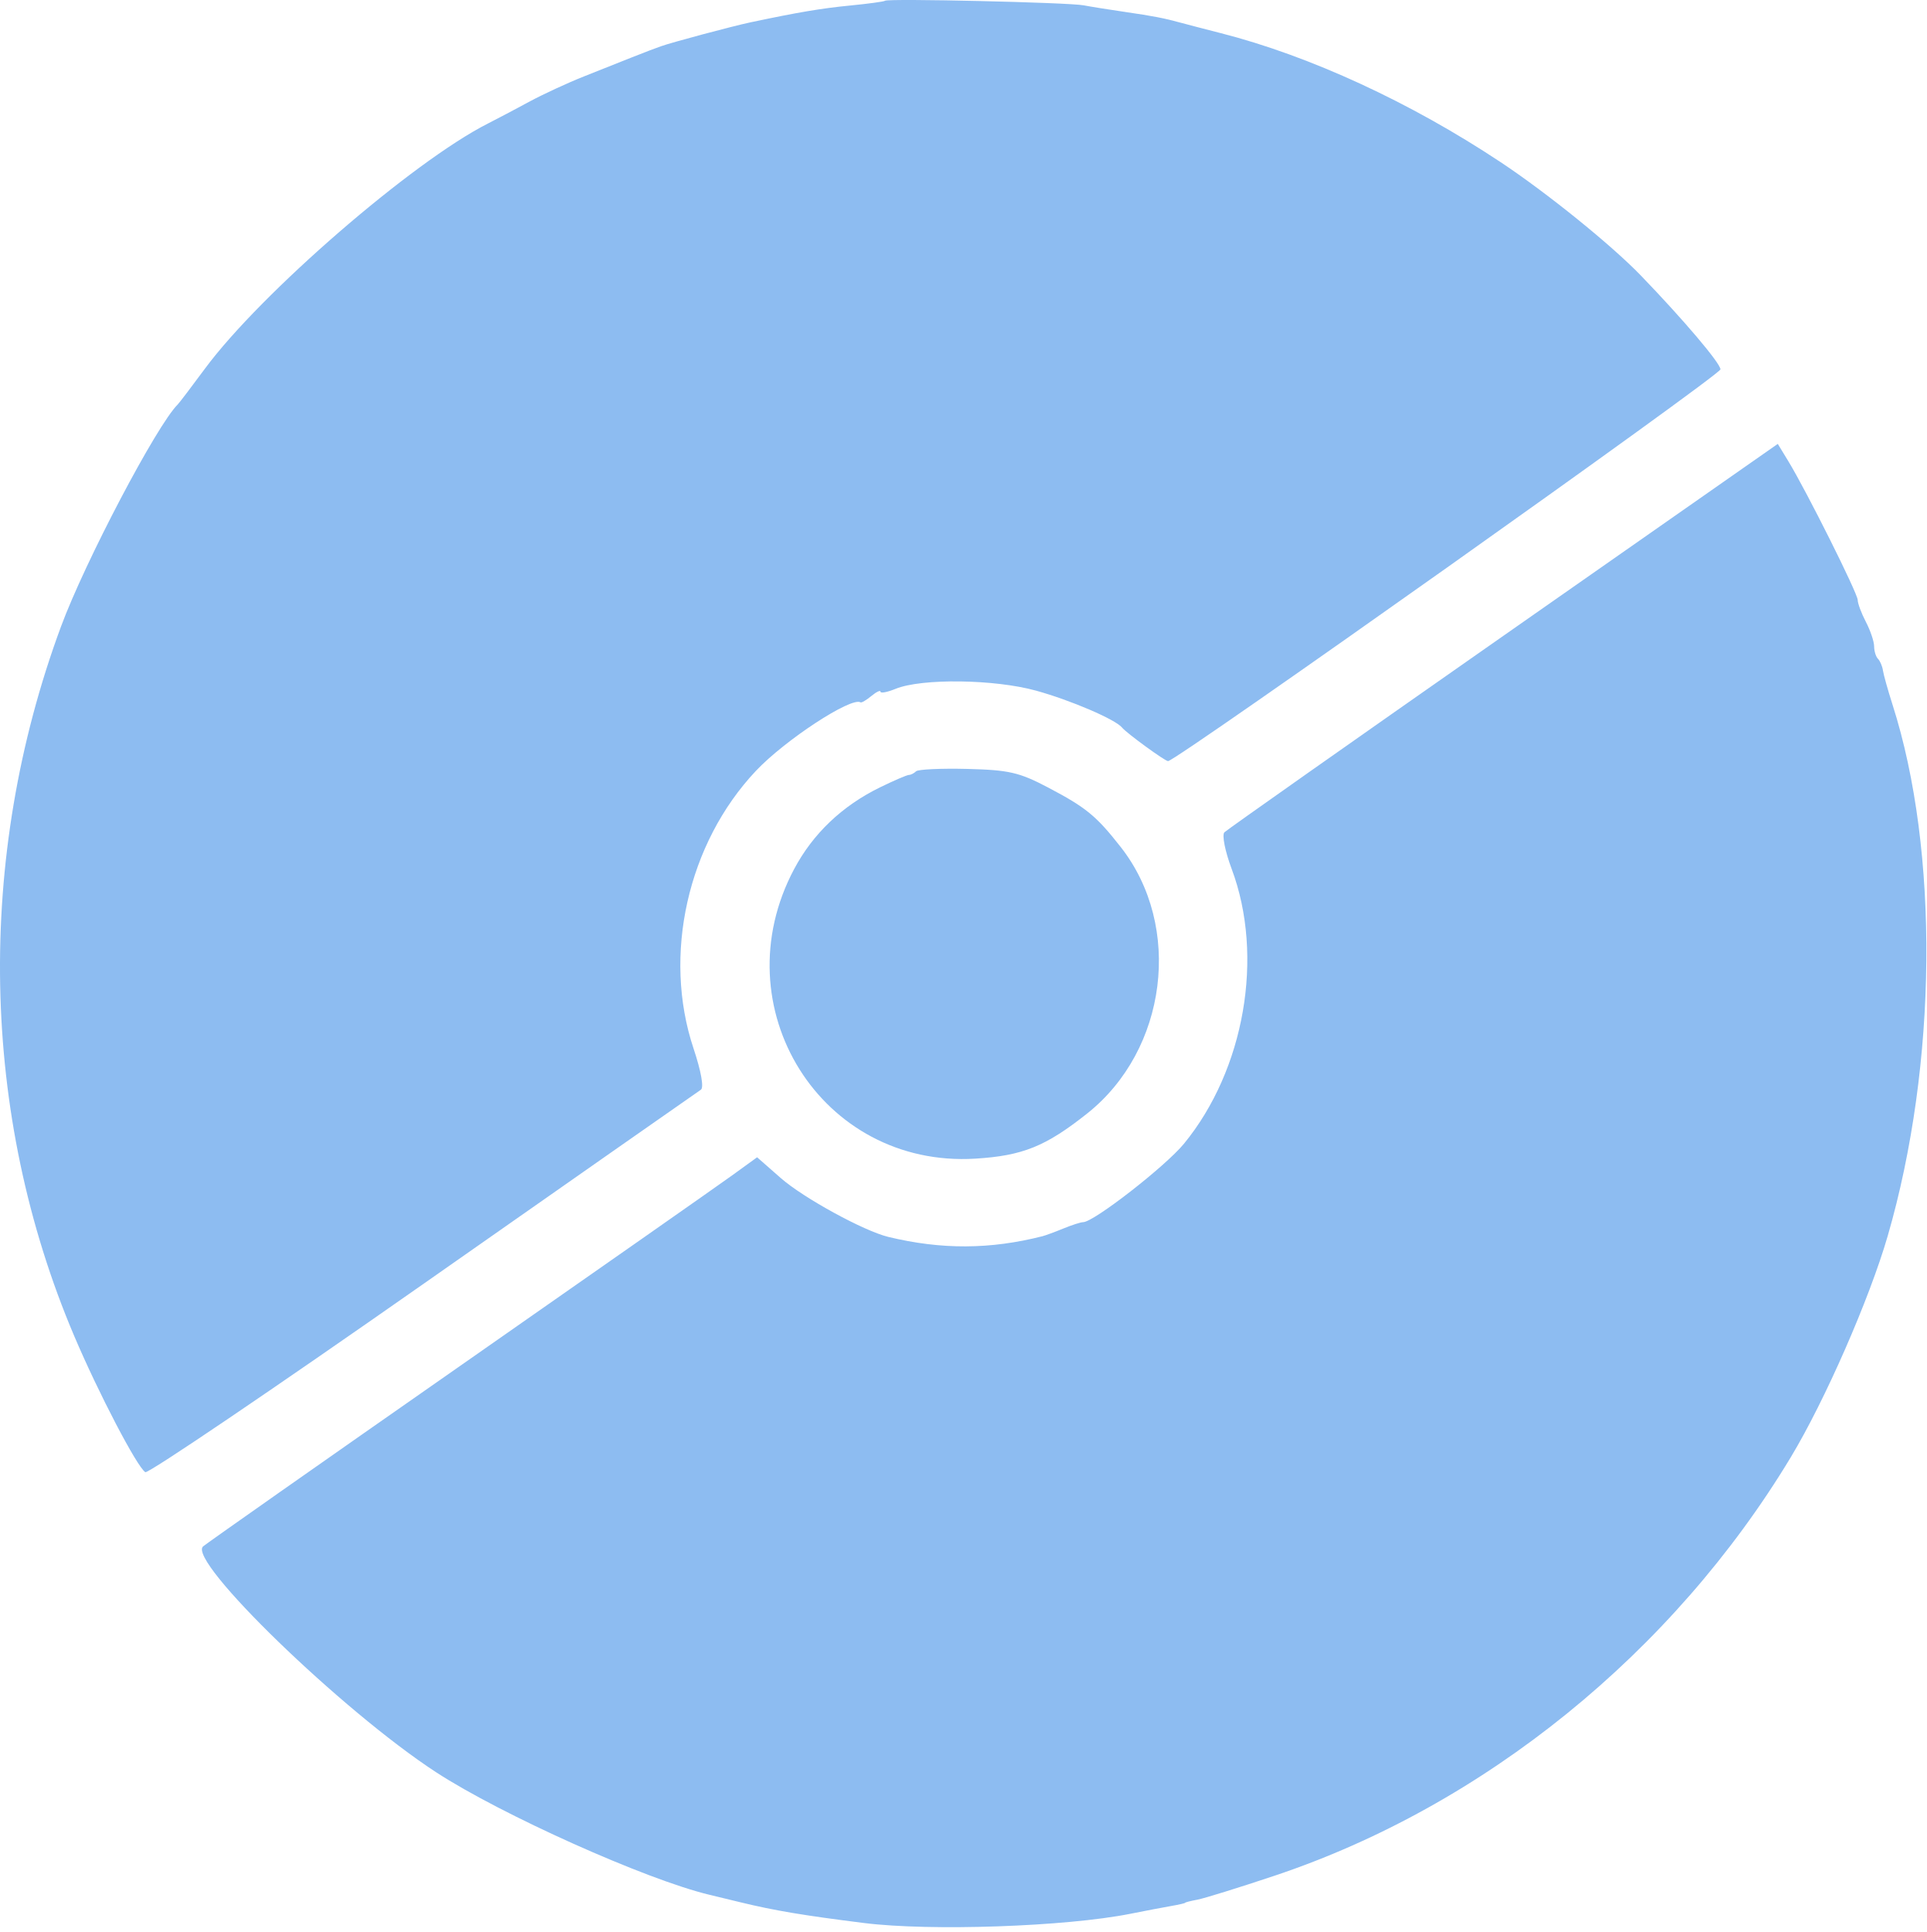
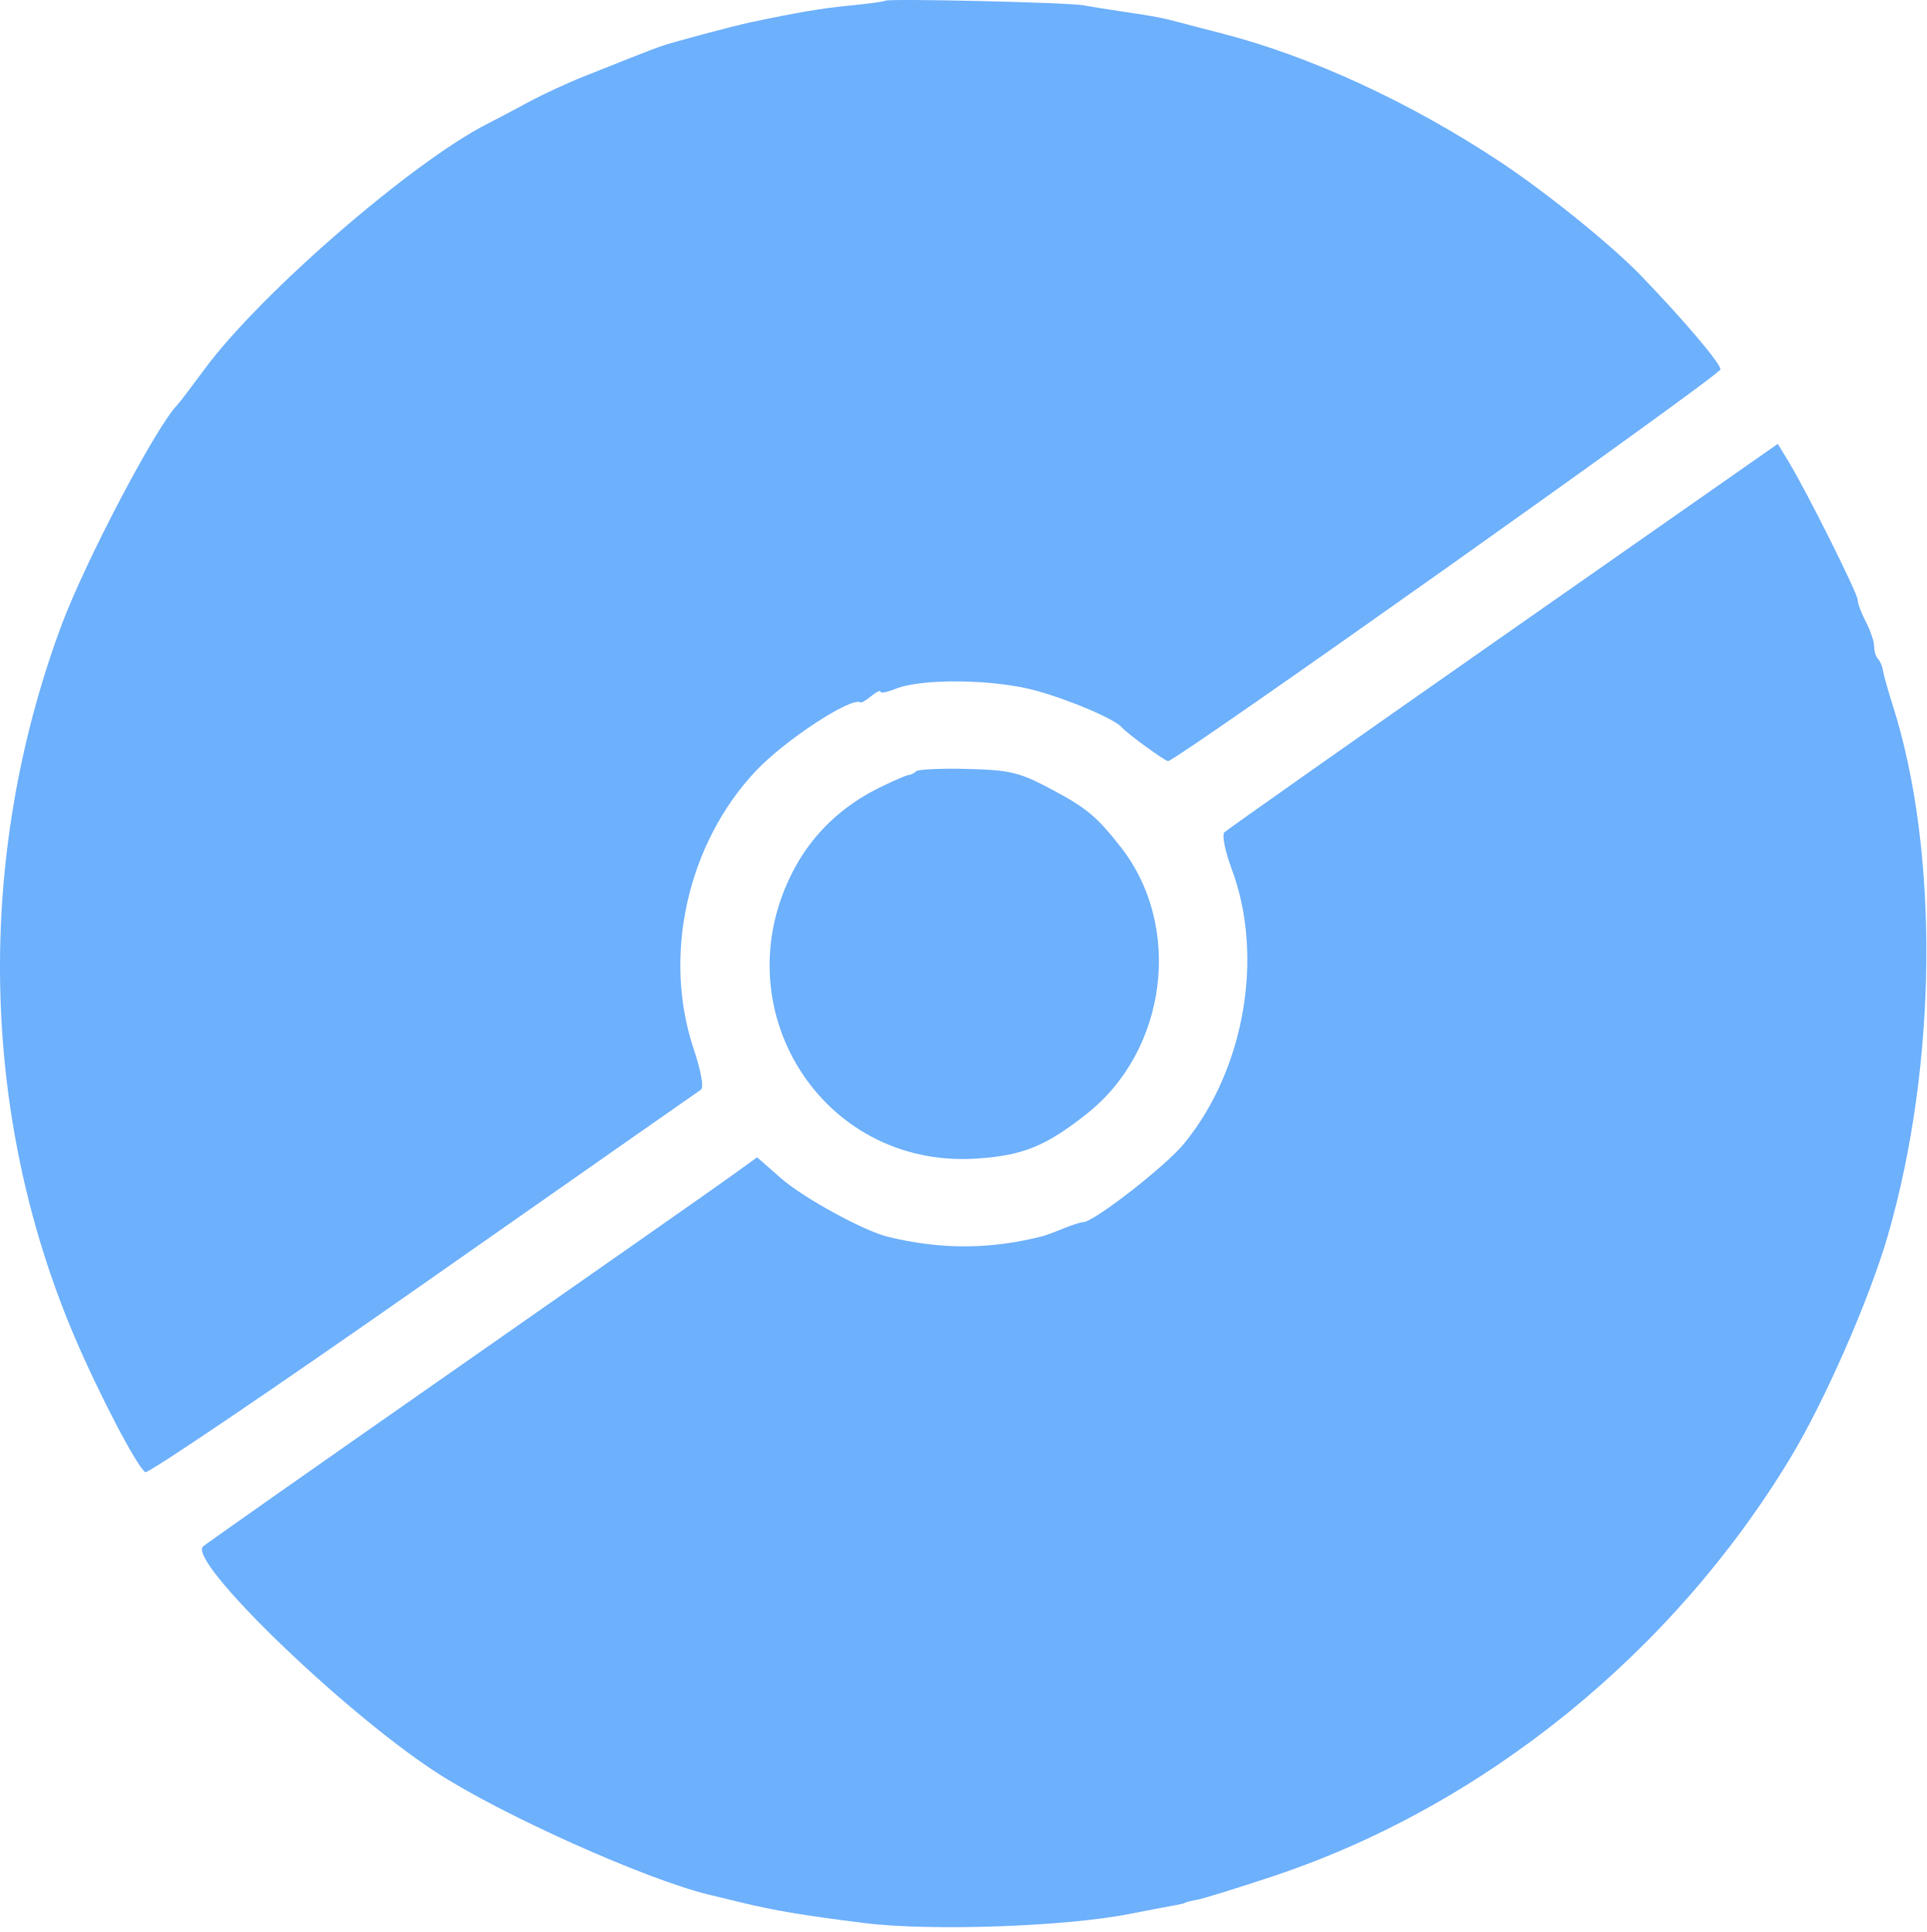
<svg xmlns="http://www.w3.org/2000/svg" width="351" height="352" viewBox="0 0 351 352" fill="none">
-   <path fill-rule="evenodd" clip-rule="evenodd" d="M161.214 0.137C161.035 0.292 158.189 0.682 154.889 1.003C149.649 1.514 145.412 2.228 136.704 4.07C133.391 4.771 122.09 7.794 120.389 8.434C119.564 8.745 118.664 9.076 118.389 9.169C118.114 9.263 116.539 9.877 114.889 10.534C113.239 11.191 109.414 12.712 106.389 13.915C103.364 15.118 98.865 17.199 96.389 18.541C93.915 19.882 90.54 21.664 88.889 22.5C75.156 29.459 47.477 53.441 37.328 67.172C34.889 70.472 32.667 73.397 32.389 73.672C28.547 77.473 15.477 102.342 11.104 114.172C-4.5 156.384 -3.627 203.049 13.521 243.419C17.944 253.826 24.976 267.298 26.471 268.222C26.968 268.53 49.727 253.119 77.046 233.977C104.365 214.834 127.147 198.887 127.673 198.539C128.246 198.159 127.709 195.15 126.335 191.039C120.658 174.052 125.242 153.651 137.704 140.437C142.999 134.823 155.081 126.913 156.753 127.965C156.934 128.079 157.826 127.554 158.735 126.8C159.645 126.045 160.389 125.696 160.389 126.025C160.389 126.354 161.627 126.118 163.139 125.501C167.89 123.563 181.157 123.735 188.729 125.834C195.062 127.588 203.201 131.085 204.389 132.562C205.19 133.557 212.205 138.672 212.769 138.672C214.239 138.672 313.389 68.341 313.389 67.298C313.389 66.185 306.675 58.266 298.889 50.196C293.523 44.635 281.799 35.155 273.351 29.546C256.919 18.635 238.589 10.182 222.389 6.043C219.364 5.27 216.102 4.421 215.139 4.155C212.092 3.314 210.024 2.913 204.889 2.169C202.139 1.771 198.764 1.231 197.389 0.969C194.627 0.444 161.733 -0.313 161.214 0.137ZM273.861 115.833C246.376 135.062 223.503 151.174 223.032 151.64C222.558 152.108 223.151 155.094 224.361 158.328C230.309 174.225 226.718 194.891 215.665 208.381C212.286 212.503 199.217 222.672 197.297 222.672C196.869 222.672 195.252 223.191 193.704 223.826C192.156 224.46 190.439 225.094 189.889 225.234C180.363 227.658 171.469 227.696 161.799 225.355C157.344 224.276 146.334 218.248 142.225 214.638L137.913 210.851L133.401 214.119C130.919 215.916 108.414 231.683 83.389 249.157C58.364 266.631 37.483 281.299 36.986 281.754C34.109 284.383 62.347 311.749 79.433 322.89C91.278 330.614 117.706 342.466 129.221 345.217C130.138 345.436 132.689 346.054 134.889 346.589C141.074 348.094 146.405 348.988 157.389 350.363C169.498 351.878 194.162 351.024 205.889 348.683C208.639 348.134 212.014 347.491 213.389 347.253C214.764 347.015 215.889 346.754 215.889 346.672C215.889 346.59 216.9 346.335 218.136 346.104C219.372 345.874 225.681 343.914 232.156 341.75C270.347 328.983 304.747 301.092 326.203 265.498C332.424 255.177 340.531 236.664 343.861 225.173C352.915 193.928 353.265 155.055 344.733 128.378C343.889 125.742 343.105 122.942 342.99 122.157C342.874 121.372 342.467 120.417 342.085 120.034C341.702 119.652 341.386 118.626 341.383 117.755C341.379 116.884 340.704 114.883 339.883 113.308C339.061 111.732 338.389 109.932 338.389 109.307C338.389 108.119 329.072 89.481 325.75 84.023L323.833 80.873L273.861 115.833ZM166.87 140.525C166.514 140.881 165.922 141.18 165.556 141.19C165.189 141.2 162.83 142.214 160.313 143.445C153.401 146.824 148.09 151.877 144.652 158.346C131.278 183.51 149.613 212.813 177.659 211.099C186.264 210.573 190.477 208.873 198.029 202.879C212.636 191.286 215.475 168.772 204.152 154.332C199.686 148.635 197.833 147.118 190.889 143.466C185.656 140.714 183.779 140.283 176.203 140.094C171.426 139.975 167.226 140.168 166.87 140.525Z" fill="#8dbcf1" />
+   <path fill-rule="evenodd" clip-rule="evenodd" d="M161.214 0.137C161.035 0.292 158.189 0.682 154.889 1.003C149.649 1.514 145.412 2.228 136.704 4.07C133.391 4.771 122.09 7.794 120.389 8.434C119.564 8.745 118.664 9.076 118.389 9.169C118.114 9.263 116.539 9.877 114.889 10.534C113.239 11.191 109.414 12.712 106.389 13.915C103.364 15.118 98.865 17.199 96.389 18.541C93.915 19.882 90.54 21.664 88.889 22.5C75.156 29.459 47.477 53.441 37.328 67.172C34.889 70.472 32.667 73.397 32.389 73.672C28.547 77.473 15.477 102.342 11.104 114.172C-4.5 156.384 -3.627 203.049 13.521 243.419C17.944 253.826 24.976 267.298 26.471 268.222C26.968 268.53 49.727 253.119 77.046 233.977C104.365 214.834 127.147 198.887 127.673 198.539C128.246 198.159 127.709 195.15 126.335 191.039C120.658 174.052 125.242 153.651 137.704 140.437C142.999 134.823 155.081 126.913 156.753 127.965C156.934 128.079 157.826 127.554 158.735 126.8C159.645 126.045 160.389 125.696 160.389 126.025C160.389 126.354 161.627 126.118 163.139 125.501C167.89 123.563 181.157 123.735 188.729 125.834C195.062 127.588 203.201 131.085 204.389 132.562C205.19 133.557 212.205 138.672 212.769 138.672C214.239 138.672 313.389 68.341 313.389 67.298C313.389 66.185 306.675 58.266 298.889 50.196C293.523 44.635 281.799 35.155 273.351 29.546C256.919 18.635 238.589 10.182 222.389 6.043C219.364 5.27 216.102 4.421 215.139 4.155C212.092 3.314 210.024 2.913 204.889 2.169C202.139 1.771 198.764 1.231 197.389 0.969C194.627 0.444 161.733 -0.313 161.214 0.137ZM273.861 115.833C246.376 135.062 223.503 151.174 223.032 151.64C222.558 152.108 223.151 155.094 224.361 158.328C230.309 174.225 226.718 194.891 215.665 208.381C212.286 212.503 199.217 222.672 197.297 222.672C196.869 222.672 195.252 223.191 193.704 223.826C192.156 224.46 190.439 225.094 189.889 225.234C180.363 227.658 171.469 227.696 161.799 225.355C157.344 224.276 146.334 218.248 142.225 214.638L137.913 210.851L133.401 214.119C130.919 215.916 108.414 231.683 83.389 249.157C58.364 266.631 37.483 281.299 36.986 281.754C34.109 284.383 62.347 311.749 79.433 322.89C91.278 330.614 117.706 342.466 129.221 345.217C130.138 345.436 132.689 346.054 134.889 346.589C141.074 348.094 146.405 348.988 157.389 350.363C169.498 351.878 194.162 351.024 205.889 348.683C208.639 348.134 212.014 347.491 213.389 347.253C214.764 347.015 215.889 346.754 215.889 346.672C215.889 346.59 216.9 346.335 218.136 346.104C219.372 345.874 225.681 343.914 232.156 341.75C270.347 328.983 304.747 301.092 326.203 265.498C332.424 255.177 340.531 236.664 343.861 225.173C352.915 193.928 353.265 155.055 344.733 128.378C343.889 125.742 343.105 122.942 342.99 122.157C342.874 121.372 342.467 120.417 342.085 120.034C341.702 119.652 341.386 118.626 341.383 117.755C341.379 116.884 340.704 114.883 339.883 113.308C339.061 111.732 338.389 109.932 338.389 109.307C338.389 108.119 329.072 89.481 325.75 84.023L323.833 80.873L273.861 115.833ZM166.87 140.525C166.514 140.881 165.922 141.18 165.556 141.19C165.189 141.2 162.83 142.214 160.313 143.445C153.401 146.824 148.09 151.877 144.652 158.346C131.278 183.51 149.613 212.813 177.659 211.099C186.264 210.573 190.477 208.873 198.029 202.879C212.636 191.286 215.475 168.772 204.152 154.332C199.686 148.635 197.833 147.118 190.889 143.466C185.656 140.714 183.779 140.283 176.203 140.094C171.426 139.975 167.226 140.168 166.87 140.525Z" fill="#6db0fc" />
</svg>
